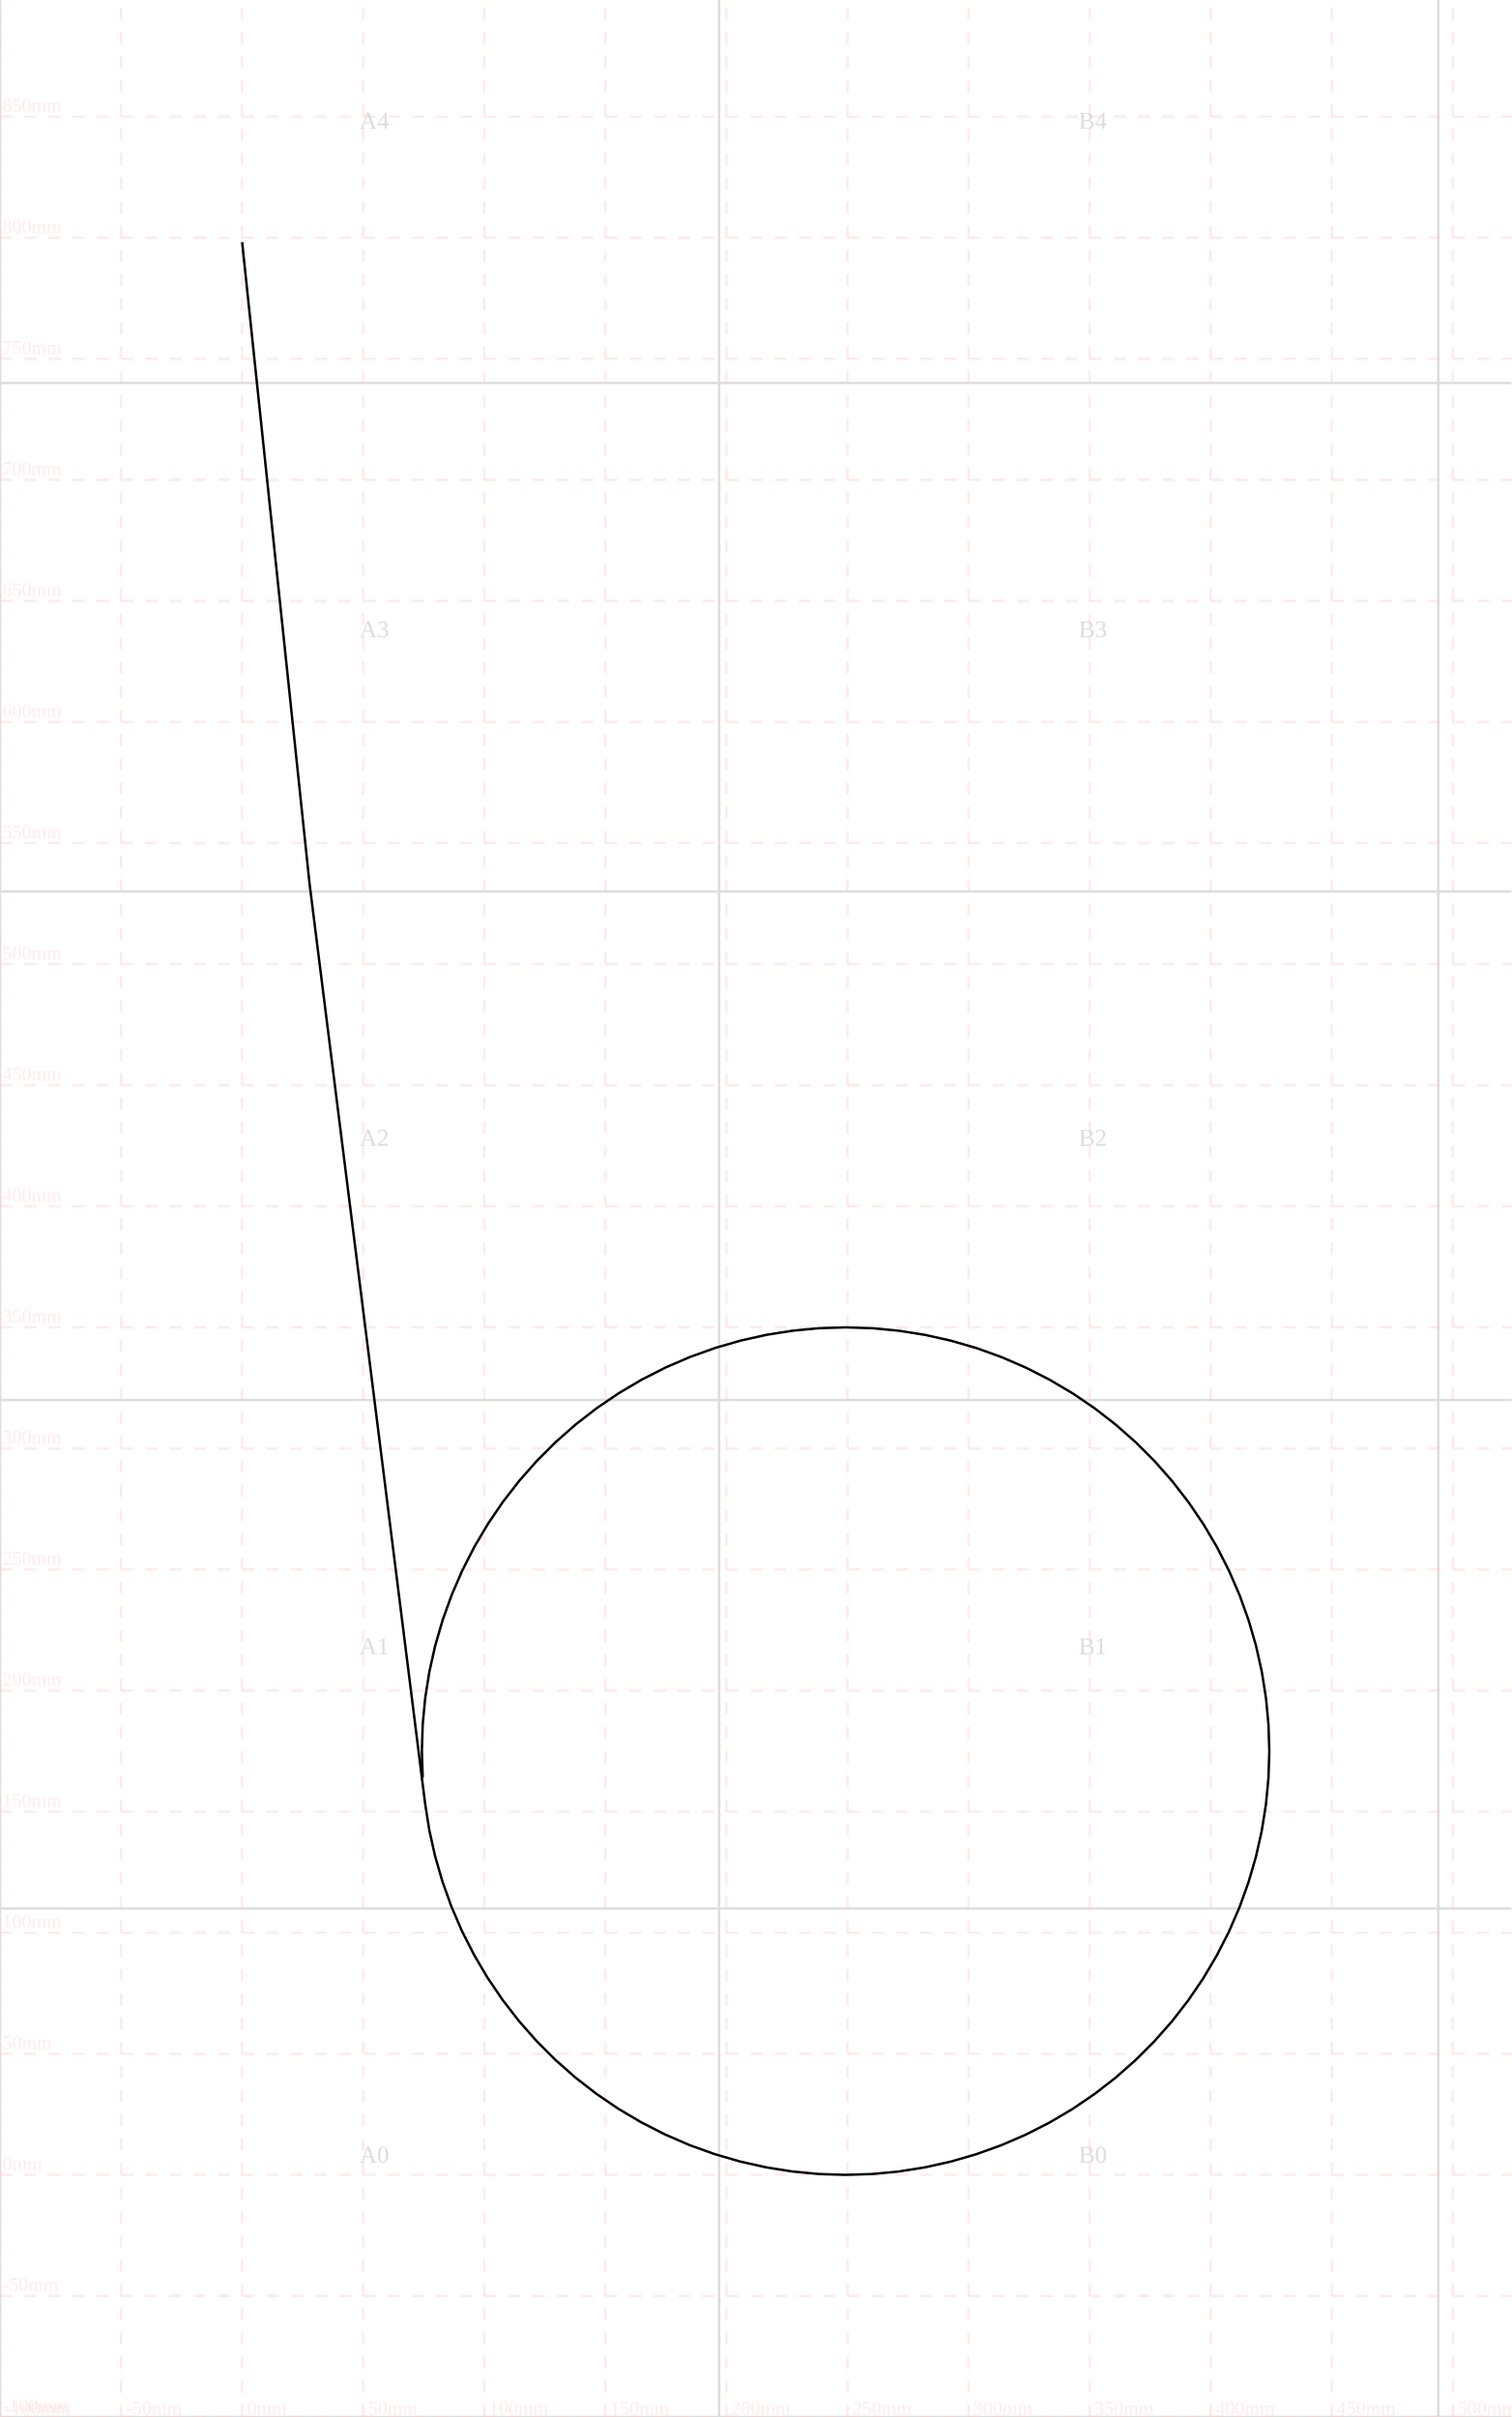
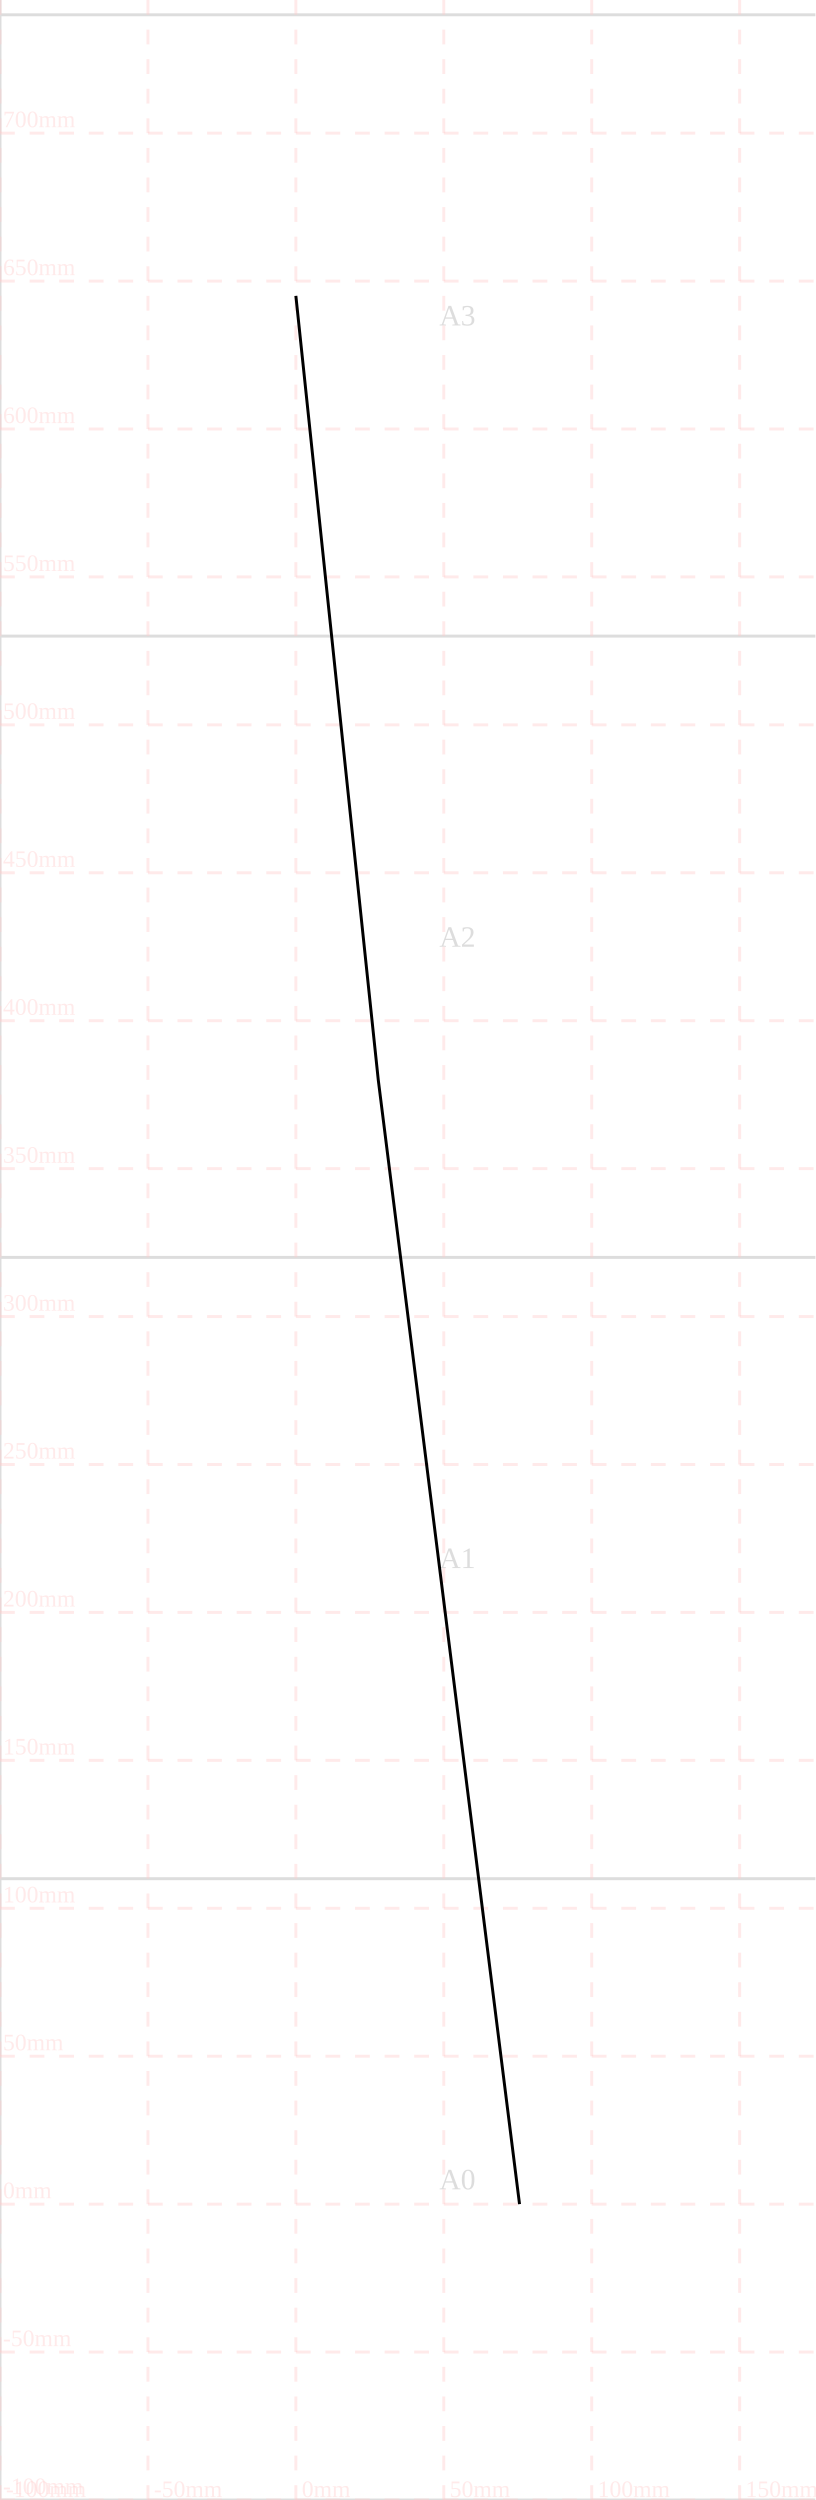
- <svg xmlns="http://www.w3.org/2000/svg" width="624.233" height="998.183" viewBox="15.387 -100.0 624.233 998.183" stroke="black" fill="none">
+ <svg xmlns="http://www.w3.org/2000/svg" width="275.599" height="845" viewBox="15.387 -100 275.599 845" stroke="black" fill="none">
  <defs>
</defs>
-   <path d="M15.387,898.183 L639.621,898.183" stroke="#dddddd" />
-   <path d="M15.387,688.183 L639.621,688.183" stroke="#dddddd" />
-   <path d="M15.387,478.183 L639.621,478.183" stroke="#dddddd" />
-   <path d="M15.387,268.183 L639.621,268.183" stroke="#dddddd" />
-   <path d="M15.387,58.183 L639.621,58.183" stroke="#dddddd" />
-   <path d="M15.387,898.183 L15.387,-100" stroke="#dddddd" />
-   <path d="M312.387,898.183 L312.387,-100" stroke="#dddddd" />
-   <path d="M609.387,898.183 L609.387,-100" stroke="#dddddd" />
-   <text x="163.887" y="793.183" font-size="10" stroke="none" fill="#dddddd" dy="0em">A0</text>
-   <text x="163.887" y="583.183" font-size="10" stroke="none" fill="#dddddd" dy="0em">A1</text>
-   <text x="163.887" y="373.183" font-size="10" stroke="none" fill="#dddddd" dy="0em">A2</text>
-   <text x="163.887" y="163.183" font-size="10" stroke="none" fill="#dddddd" dy="0em">A3</text>
-   <text x="163.887" y="-46.817" font-size="10" stroke="none" fill="#dddddd" dy="0em">A4</text>
-   <text x="460.887" y="793.183" font-size="10" stroke="none" fill="#dddddd" dy="0em">B0</text>
-   <text x="460.887" y="583.183" font-size="10" stroke="none" fill="#dddddd" dy="0em">B1</text>
-   <text x="460.887" y="373.183" font-size="10" stroke="none" fill="#dddddd" dy="0em">B2</text>
-   <text x="460.887" y="163.183" font-size="10" stroke="none" fill="#dddddd" dy="0em">B3</text>
-   <text x="460.887" y="-46.817" font-size="10" stroke="none" fill="#dddddd" dy="0em">B4</text>
-   <path d="M15.387,898.183 L639.621,898.183" stroke="#ffcccc66" stroke-dasharray="5" />
-   <text x="16.387" y="896.183" font-size="8" stroke="none" fill="#ffcccc66" dy="0em">-100mm</text>
-   <path d="M15.387,848.183 L639.621,848.183" stroke="#ffcccc66" stroke-dasharray="5" />
-   <text x="16.387" y="846.183" font-size="8" stroke="none" fill="#ffcccc66" dy="0em">-50mm</text>
-   <path d="M15.387,798.183 L639.621,798.183" stroke="#ffcccc66" stroke-dasharray="5" />
-   <text x="16.387" y="796.183" font-size="8" stroke="none" fill="#ffcccc66" dy="0em">0mm</text>
-   <path d="M15.387,748.183 L639.621,748.183" stroke="#ffcccc66" stroke-dasharray="5" />
-   <text x="16.387" y="746.183" font-size="8" stroke="none" fill="#ffcccc66" dy="0em">50mm</text>
-   <path d="M15.387,698.183 L639.621,698.183" stroke="#ffcccc66" stroke-dasharray="5" />
-   <text x="16.387" y="696.183" font-size="8" stroke="none" fill="#ffcccc66" dy="0em">100mm</text>
-   <path d="M15.387,648.183 L639.621,648.183" stroke="#ffcccc66" stroke-dasharray="5" />
-   <text x="16.387" y="646.183" font-size="8" stroke="none" fill="#ffcccc66" dy="0em">150mm</text>
-   <path d="M15.387,598.183 L639.621,598.183" stroke="#ffcccc66" stroke-dasharray="5" />
-   <text x="16.387" y="596.183" font-size="8" stroke="none" fill="#ffcccc66" dy="0em">200mm</text>
-   <path d="M15.387,548.183 L639.621,548.183" stroke="#ffcccc66" stroke-dasharray="5" />
-   <text x="16.387" y="546.183" font-size="8" stroke="none" fill="#ffcccc66" dy="0em">250mm</text>
-   <path d="M15.387,498.183 L639.621,498.183" stroke="#ffcccc66" stroke-dasharray="5" />
-   <text x="16.387" y="496.183" font-size="8" stroke="none" fill="#ffcccc66" dy="0em">300mm</text>
-   <path d="M15.387,448.183 L639.621,448.183" stroke="#ffcccc66" stroke-dasharray="5" />
-   <text x="16.387" y="446.183" font-size="8" stroke="none" fill="#ffcccc66" dy="0em">350mm</text>
-   <path d="M15.387,398.183 L639.621,398.183" stroke="#ffcccc66" stroke-dasharray="5" />
-   <text x="16.387" y="396.183" font-size="8" stroke="none" fill="#ffcccc66" dy="0em">400mm</text>
-   <path d="M15.387,348.183 L639.621,348.183" stroke="#ffcccc66" stroke-dasharray="5" />
-   <text x="16.387" y="346.183" font-size="8" stroke="none" fill="#ffcccc66" dy="0em">450mm</text>
-   <path d="M15.387,298.183 L639.621,298.183" stroke="#ffcccc66" stroke-dasharray="5" />
-   <text x="16.387" y="296.183" font-size="8" stroke="none" fill="#ffcccc66" dy="0em">500mm</text>
-   <path d="M15.387,248.183 L639.621,248.183" stroke="#ffcccc66" stroke-dasharray="5" />
-   <text x="16.387" y="246.183" font-size="8" stroke="none" fill="#ffcccc66" dy="0em">550mm</text>
-   <path d="M15.387,198.183 L639.621,198.183" stroke="#ffcccc66" stroke-dasharray="5" />
-   <text x="16.387" y="196.183" font-size="8" stroke="none" fill="#ffcccc66" dy="0em">600mm</text>
-   <path d="M15.387,148.183 L639.621,148.183" stroke="#ffcccc66" stroke-dasharray="5" />
-   <text x="16.387" y="146.183" font-size="8" stroke="none" fill="#ffcccc66" dy="0em">650mm</text>
-   <path d="M15.387,98.183 L639.621,98.183" stroke="#ffcccc66" stroke-dasharray="5" />
-   <text x="16.387" y="96.183" font-size="8" stroke="none" fill="#ffcccc66" dy="0em">700mm</text>
-   <path d="M15.387,48.183 L639.621,48.183" stroke="#ffcccc66" stroke-dasharray="5" />
-   <text x="16.387" y="46.183" font-size="8" stroke="none" fill="#ffcccc66" dy="0em">750mm</text>
-   <path d="M15.387,-1.817 L639.621,-1.817" stroke="#ffcccc66" stroke-dasharray="5" />
-   <text x="16.387" y="-3.817" font-size="8" stroke="none" fill="#ffcccc66" dy="0em">800mm</text>
-   <path d="M15.387,-51.817 L639.621,-51.817" stroke="#ffcccc66" stroke-dasharray="5" />
-   <text x="16.387" y="-53.817" font-size="8" stroke="none" fill="#ffcccc66" dy="0em">850mm</text>
-   <path d="M15.387,898.183 L15.387,-100" stroke="#ffcccc66" stroke-dasharray="5" />
-   <text x="17.387" y="897.183" font-size="8" stroke="none" fill="#ffcccc66" dy="0em">-100mm</text>
-   <path d="M65.387,898.183 L65.387,-100" stroke="#ffcccc66" stroke-dasharray="5" />
-   <text x="67.387" y="897.183" font-size="8" stroke="none" fill="#ffcccc66" dy="0em">-50mm</text>
-   <path d="M115.387,898.183 L115.387,-100" stroke="#ffcccc66" stroke-dasharray="5" />
-   <text x="117.387" y="897.183" font-size="8" stroke="none" fill="#ffcccc66" dy="0em">0mm</text>
-   <path d="M165.387,898.183 L165.387,-100" stroke="#ffcccc66" stroke-dasharray="5" />
-   <text x="167.387" y="897.183" font-size="8" stroke="none" fill="#ffcccc66" dy="0em">50mm</text>
-   <path d="M215.387,898.183 L215.387,-100" stroke="#ffcccc66" stroke-dasharray="5" />
-   <text x="217.387" y="897.183" font-size="8" stroke="none" fill="#ffcccc66" dy="0em">100mm</text>
-   <path d="M265.387,898.183 L265.387,-100" stroke="#ffcccc66" stroke-dasharray="5" />
-   <text x="267.387" y="897.183" font-size="8" stroke="none" fill="#ffcccc66" dy="0em">150mm</text>
-   <path d="M315.387,898.183 L315.387,-100" stroke="#ffcccc66" stroke-dasharray="5" />
-   <text x="317.387" y="897.183" font-size="8" stroke="none" fill="#ffcccc66" dy="0em">200mm</text>
-   <path d="M365.387,898.183 L365.387,-100" stroke="#ffcccc66" stroke-dasharray="5" />
-   <text x="367.387" y="897.183" font-size="8" stroke="none" fill="#ffcccc66" dy="0em">250mm</text>
-   <path d="M415.387,898.183 L415.387,-100" stroke="#ffcccc66" stroke-dasharray="5" />
-   <text x="417.387" y="897.183" font-size="8" stroke="none" fill="#ffcccc66" dy="0em">300mm</text>
-   <path d="M465.387,898.183 L465.387,-100" stroke="#ffcccc66" stroke-dasharray="5" />
-   <text x="467.387" y="897.183" font-size="8" stroke="none" fill="#ffcccc66" dy="0em">350mm</text>
-   <path d="M515.387,898.183 L515.387,-100" stroke="#ffcccc66" stroke-dasharray="5" />
-   <text x="517.387" y="897.183" font-size="8" stroke="none" fill="#ffcccc66" dy="0em">400mm</text>
-   <path d="M565.387,898.183 L565.387,-100" stroke="#ffcccc66" stroke-dasharray="5" />
-   <text x="567.387" y="897.183" font-size="8" stroke="none" fill="#ffcccc66" dy="0em">450mm</text>
-   <path d="M615.387,898.183 L615.387,-100" stroke="#ffcccc66" stroke-dasharray="5" />
-   <text x="617.387" y="897.183" font-size="8" stroke="none" fill="#ffcccc66" dy="0em">500mm</text>
+   <path d="M15.387,745 L290.986,745" stroke="#dddddd" />
+   <path d="M15.387,535 L290.986,535" stroke="#dddddd" />
+   <path d="M15.387,325 L290.986,325" stroke="#dddddd" />
+   <path d="M15.387,115 L290.986,115" stroke="#dddddd" />
+   <path d="M15.387,-95 L290.986,-95" stroke="#dddddd" />
+   <path d="M15.387,745 L15.387,-100" stroke="#dddddd" />
+   <text x="163.887" y="640.0" font-size="10" stroke="none" fill="#dddddd" dy="0em">A0</text>
+   <text x="163.887" y="430.0" font-size="10" stroke="none" fill="#dddddd" dy="0em">A1</text>
+   <text x="163.887" y="220.0" font-size="10" stroke="none" fill="#dddddd" dy="0em">A2</text>
+   <text x="163.887" y="10.0" font-size="10" stroke="none" fill="#dddddd" dy="0em">A3</text>
+   <path d="M15.387,745 L290.986,745" stroke="#ffcccc66" stroke-dasharray="5" />
+   <text x="16.387" y="743" font-size="8" stroke="none" fill="#ffcccc66" dy="0em">-100mm</text>
+   <path d="M15.387,695 L290.986,695" stroke="#ffcccc66" stroke-dasharray="5" />
+   <text x="16.387" y="693" font-size="8" stroke="none" fill="#ffcccc66" dy="0em">-50mm</text>
+   <path d="M15.387,645 L290.986,645" stroke="#ffcccc66" stroke-dasharray="5" />
+   <text x="16.387" y="643" font-size="8" stroke="none" fill="#ffcccc66" dy="0em">0mm</text>
+   <path d="M15.387,595 L290.986,595" stroke="#ffcccc66" stroke-dasharray="5" />
+   <text x="16.387" y="593" font-size="8" stroke="none" fill="#ffcccc66" dy="0em">50mm</text>
+   <path d="M15.387,545 L290.986,545" stroke="#ffcccc66" stroke-dasharray="5" />
+   <text x="16.387" y="543" font-size="8" stroke="none" fill="#ffcccc66" dy="0em">100mm</text>
+   <path d="M15.387,495 L290.986,495" stroke="#ffcccc66" stroke-dasharray="5" />
+   <text x="16.387" y="493" font-size="8" stroke="none" fill="#ffcccc66" dy="0em">150mm</text>
+   <path d="M15.387,445 L290.986,445" stroke="#ffcccc66" stroke-dasharray="5" />
+   <text x="16.387" y="443" font-size="8" stroke="none" fill="#ffcccc66" dy="0em">200mm</text>
+   <path d="M15.387,395 L290.986,395" stroke="#ffcccc66" stroke-dasharray="5" />
+   <text x="16.387" y="393" font-size="8" stroke="none" fill="#ffcccc66" dy="0em">250mm</text>
+   <path d="M15.387,345 L290.986,345" stroke="#ffcccc66" stroke-dasharray="5" />
+   <text x="16.387" y="343" font-size="8" stroke="none" fill="#ffcccc66" dy="0em">300mm</text>
+   <path d="M15.387,295 L290.986,295" stroke="#ffcccc66" stroke-dasharray="5" />
+   <text x="16.387" y="293" font-size="8" stroke="none" fill="#ffcccc66" dy="0em">350mm</text>
+   <path d="M15.387,245 L290.986,245" stroke="#ffcccc66" stroke-dasharray="5" />
+   <text x="16.387" y="243" font-size="8" stroke="none" fill="#ffcccc66" dy="0em">400mm</text>
+   <path d="M15.387,195 L290.986,195" stroke="#ffcccc66" stroke-dasharray="5" />
+   <text x="16.387" y="193" font-size="8" stroke="none" fill="#ffcccc66" dy="0em">450mm</text>
+   <path d="M15.387,145 L290.986,145" stroke="#ffcccc66" stroke-dasharray="5" />
+   <text x="16.387" y="143" font-size="8" stroke="none" fill="#ffcccc66" dy="0em">500mm</text>
+   <path d="M15.387,95 L290.986,95" stroke="#ffcccc66" stroke-dasharray="5" />
+   <text x="16.387" y="93" font-size="8" stroke="none" fill="#ffcccc66" dy="0em">550mm</text>
+   <path d="M15.387,45 L290.986,45" stroke="#ffcccc66" stroke-dasharray="5" />
+   <text x="16.387" y="43" font-size="8" stroke="none" fill="#ffcccc66" dy="0em">600mm</text>
+   <path d="M15.387,-5 L290.986,-5" stroke="#ffcccc66" stroke-dasharray="5" />
+   <text x="16.387" y="-7" font-size="8" stroke="none" fill="#ffcccc66" dy="0em">650mm</text>
+   <path d="M15.387,-55 L290.986,-55" stroke="#ffcccc66" stroke-dasharray="5" />
+   <text x="16.387" y="-57" font-size="8" stroke="none" fill="#ffcccc66" dy="0em">700mm</text>
+   <path d="M15.387,745 L15.387,-100" stroke="#ffcccc66" stroke-dasharray="5" />
+   <text x="17.387" y="744" font-size="8" stroke="none" fill="#ffcccc66" dy="0em">-100mm</text>
+   <path d="M65.387,745 L65.387,-100" stroke="#ffcccc66" stroke-dasharray="5" />
+   <text x="67.387" y="744" font-size="8" stroke="none" fill="#ffcccc66" dy="0em">-50mm</text>
+   <path d="M115.387,745 L115.387,-100" stroke="#ffcccc66" stroke-dasharray="5" />
+   <text x="117.387" y="744" font-size="8" stroke="none" fill="#ffcccc66" dy="0em">0mm</text>
+   <path d="M165.387,745 L165.387,-100" stroke="#ffcccc66" stroke-dasharray="5" />
+   <text x="167.387" y="744" font-size="8" stroke="none" fill="#ffcccc66" dy="0em">50mm</text>
+   <path d="M215.387,745 L215.387,-100" stroke="#ffcccc66" stroke-dasharray="5" />
+   <text x="217.387" y="744" font-size="8" stroke="none" fill="#ffcccc66" dy="0em">100mm</text>
+   <path d="M265.387,745 L265.387,-100" stroke="#ffcccc66" stroke-dasharray="5" />
+   <text x="267.387" y="744" font-size="8" stroke="none" fill="#ffcccc66" dy="0em">150mm</text>
  <g>
-     <path d="M115.387,0 L143.239,265 L190.986,645 L192.698,655.86 L195.089,666.59 L198.15,677.149 L201.867,687.496 L206.226,697.588 L211.211,707.387 L216.8,716.854 L222.974,725.951 L229.706,734.642 L236.971,742.893 L244.739,750.672 L252.981,757.948 L261.663,764.692 L270.752,770.878 L280.211,776.48 L290.003,781.478 L300.09,785.851 L310.431,789.582 L320.986,792.656 L331.714,795.061 L342.571,796.788 L353.515,797.83 L364.503,798.183 L375.492,797.845 L386.438,796.818 L397.297,795.105 L408.028,792.714 L418.587,789.654 L428.933,785.937 L439.026,781.578 L448.825,776.593 L458.291,771.003 L467.388,764.83 L476.079,758.098 L484.331,750.833 L492.11,743.064 L499.386,734.823 L506.13,726.14 L512.315,717.052 L517.918,707.593 L522.915,697.8 L527.288,687.714 L531.019,677.373 L534.094,666.817 L536.499,656.09 L538.226,645.233 L539.268,634.288 L539.621,623.3 L539.283,612.312 L538.255,601.366 L536.543,590.507 L534.152,579.776 L531.092,569.217 L527.375,558.87 L523.015,548.778 L518.031,538.979 L512.441,529.512 L506.268,520.416 L499.535,511.724 L492.27,503.473 L484.502,495.694 L476.26,488.418 L467.578,481.674 L458.489,475.489 L449.03,469.886 L439.238,464.888 L429.151,460.515 L418.81,456.784 L408.255,453.71 L397.528,451.305 L386.67,449.578 L375.726,448.536 L364.738,448.183 L353.749,448.521 L342.804,449.548 L331.944,451.261 L321.214,453.652 L310.654,456.712 L300.308,460.429 L290.215,464.788 L280.417,469.773 L270.95,475.363 L261.853,481.536 L253.162,488.268 L244.91,495.533 L237.131,503.302 L229.856,511.544 L223.112,520.226 L216.926,529.314 L211.324,538.773 L206.326,548.566 L201.953,558.652 L198.222,568.994 L195.148,579.549 L192.742,590.276 L191.015,601.133 L189.973,612.078 L189.621,623.066 L189.959,634.054" fill="none" stroke="black" />
+     <path d="M115.387,0 L143.239,265 L190.986,645" fill="none" stroke="black" />
  </g>
</svg>
